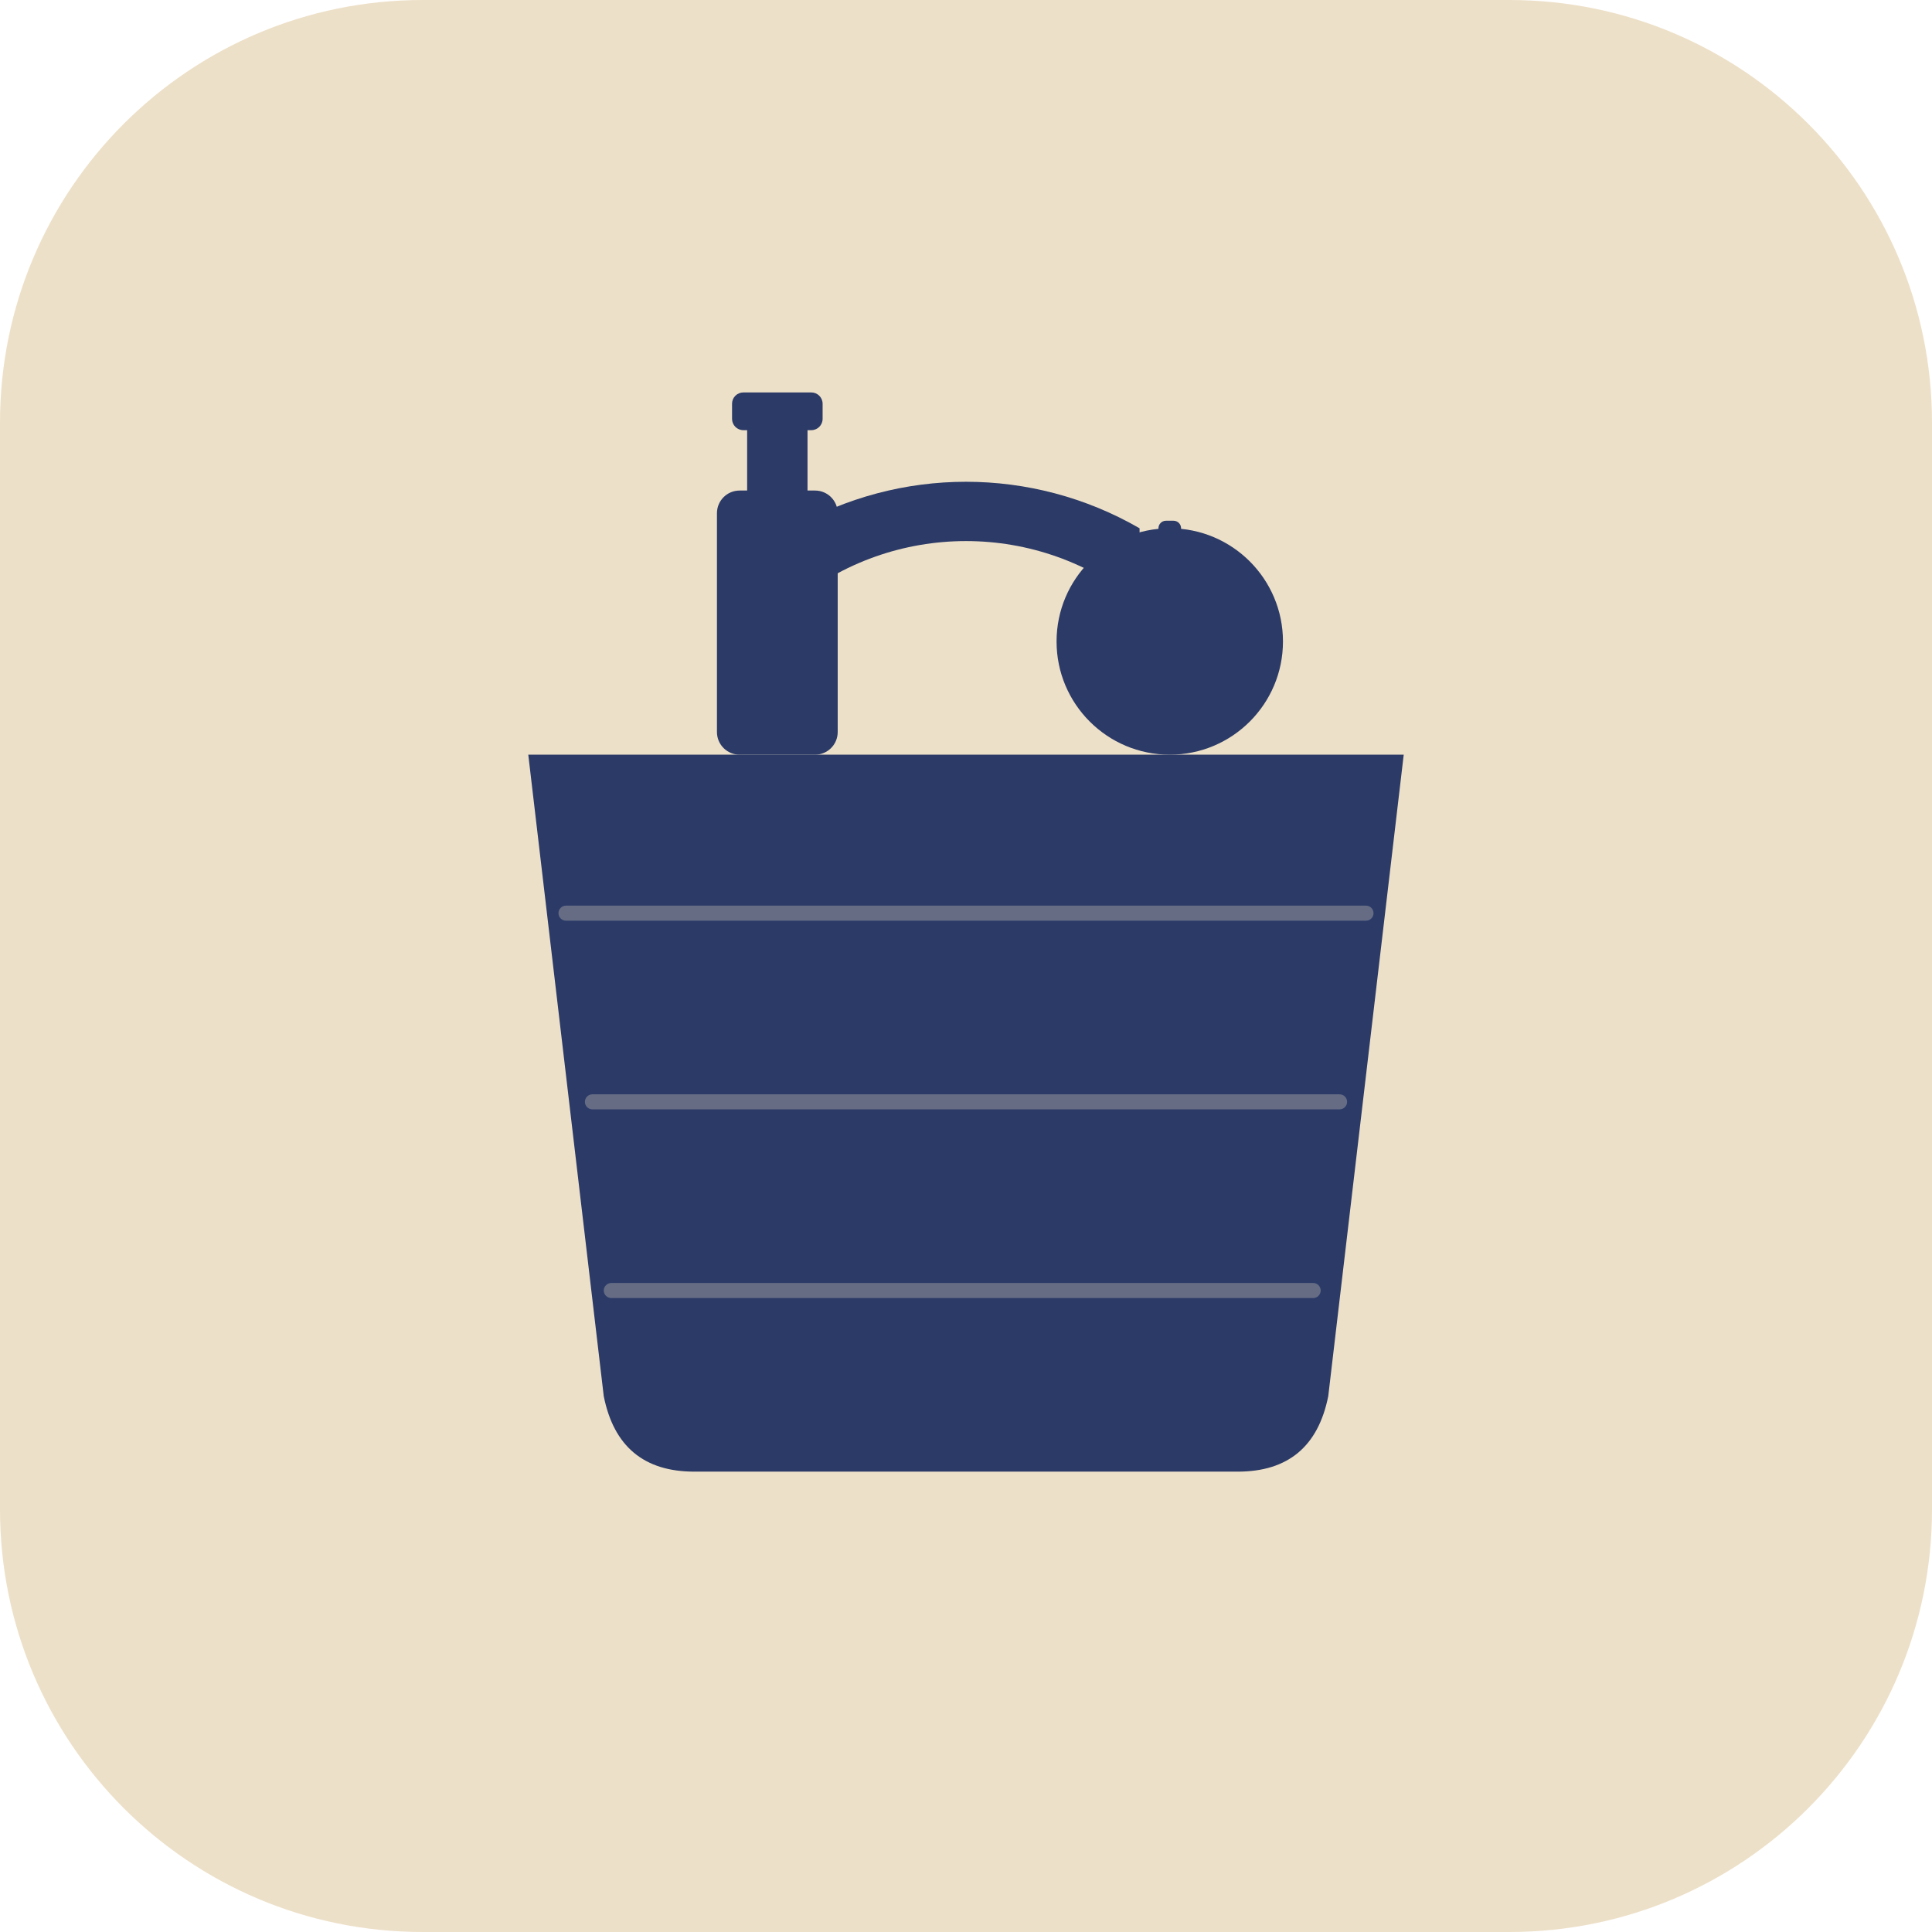
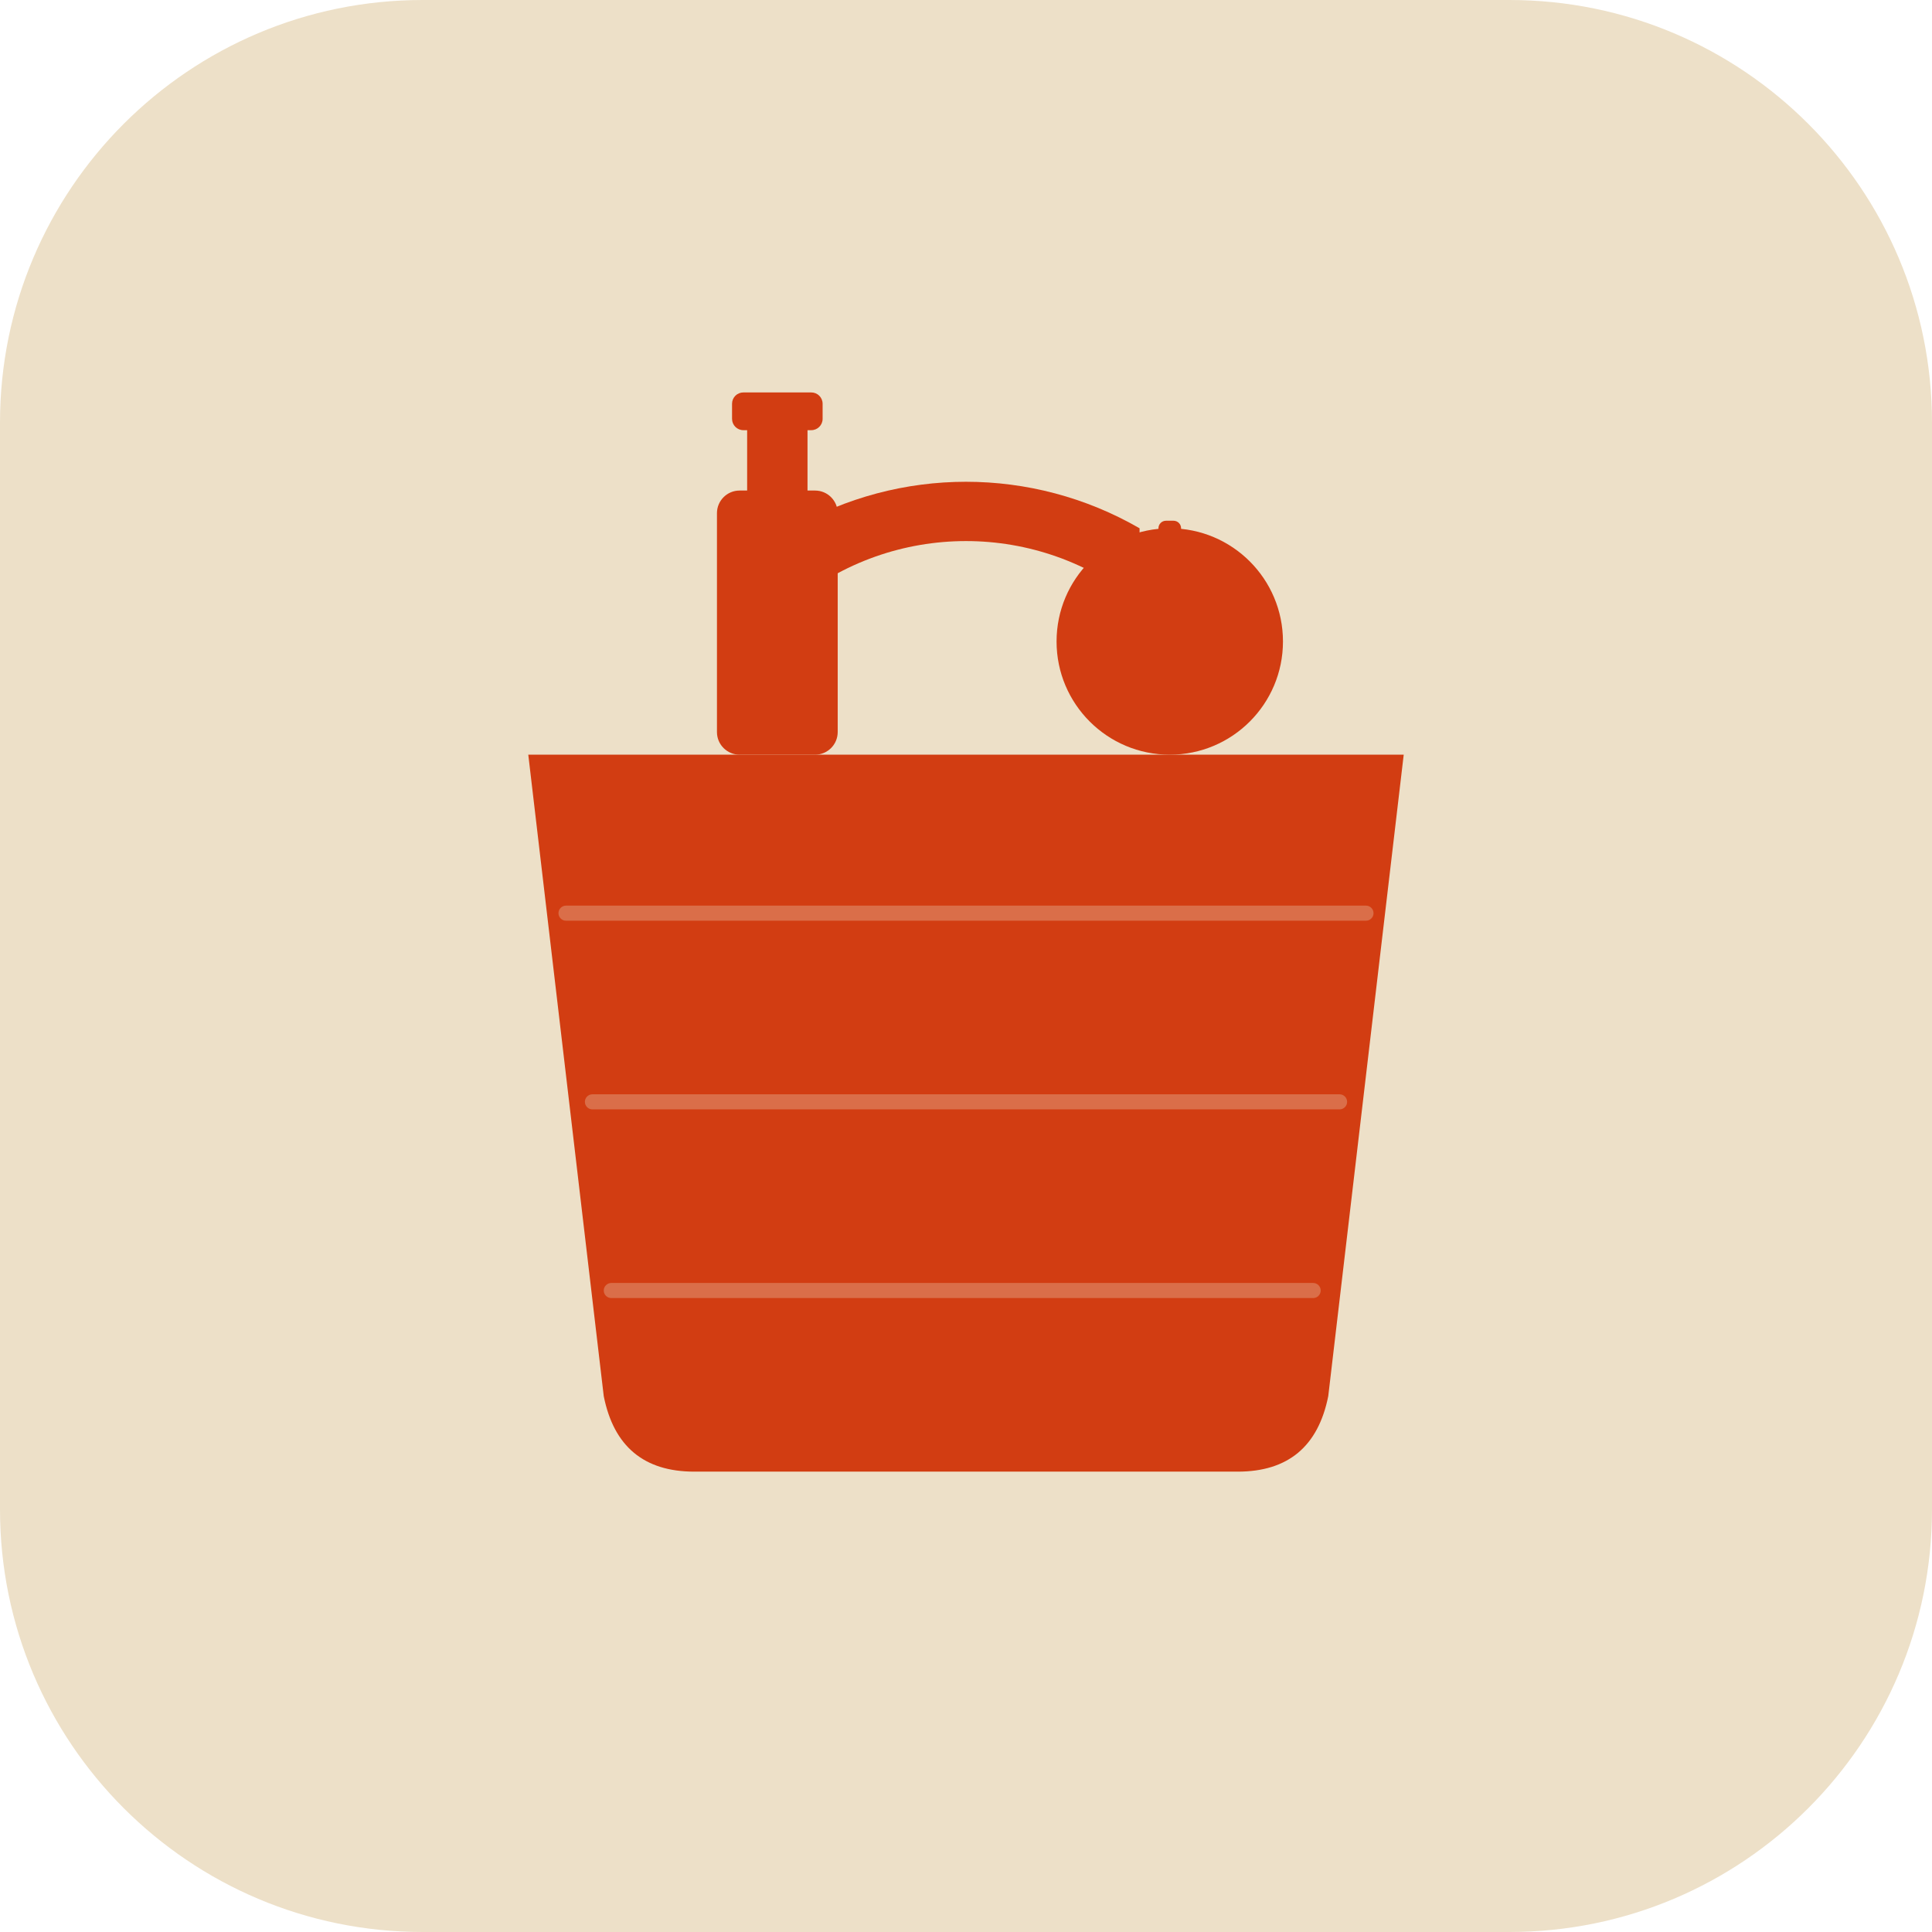
<svg xmlns="http://www.w3.org/2000/svg" viewBox="0 0 512 512">
  <rect width="512" height="512" rx="112" fill="#EDE0C8" />
-   <g fill="#2B3A67">
+   <g fill="#D23D12">
    <path d="M 210,140 A 92,92 0 0 1 302,140 L 302,160 A 72,72 0 0 0 210,160 Z" />
    <rect x="190" y="130" width="32" height="70" rx="6" />
    <rect x="198" y="108" width="16" height="30" rx="4" />
    <rect x="194" y="104" width="24" height="10" rx="3" />
    <circle cx="310" cy="170" r="30" />
    <rect x="307" y="138" width="6" height="14" rx="2" />
    <path d="M 140,200 L 372,200 L 352,370 Q 348,390 328,390 L 184,390 Q 164,390 160,370 Z" />
    <rect x="148" y="240" width="216" height="4" rx="2" fill="#EDE0C8" opacity="0.3" />
    <rect x="155" y="290" width="202" height="4" rx="2" fill="#EDE0C8" opacity="0.3" />
    <rect x="160" y="340" width="190" height="4" rx="2" fill="#EDE0C8" opacity="0.3" />
  </g>
</svg>
